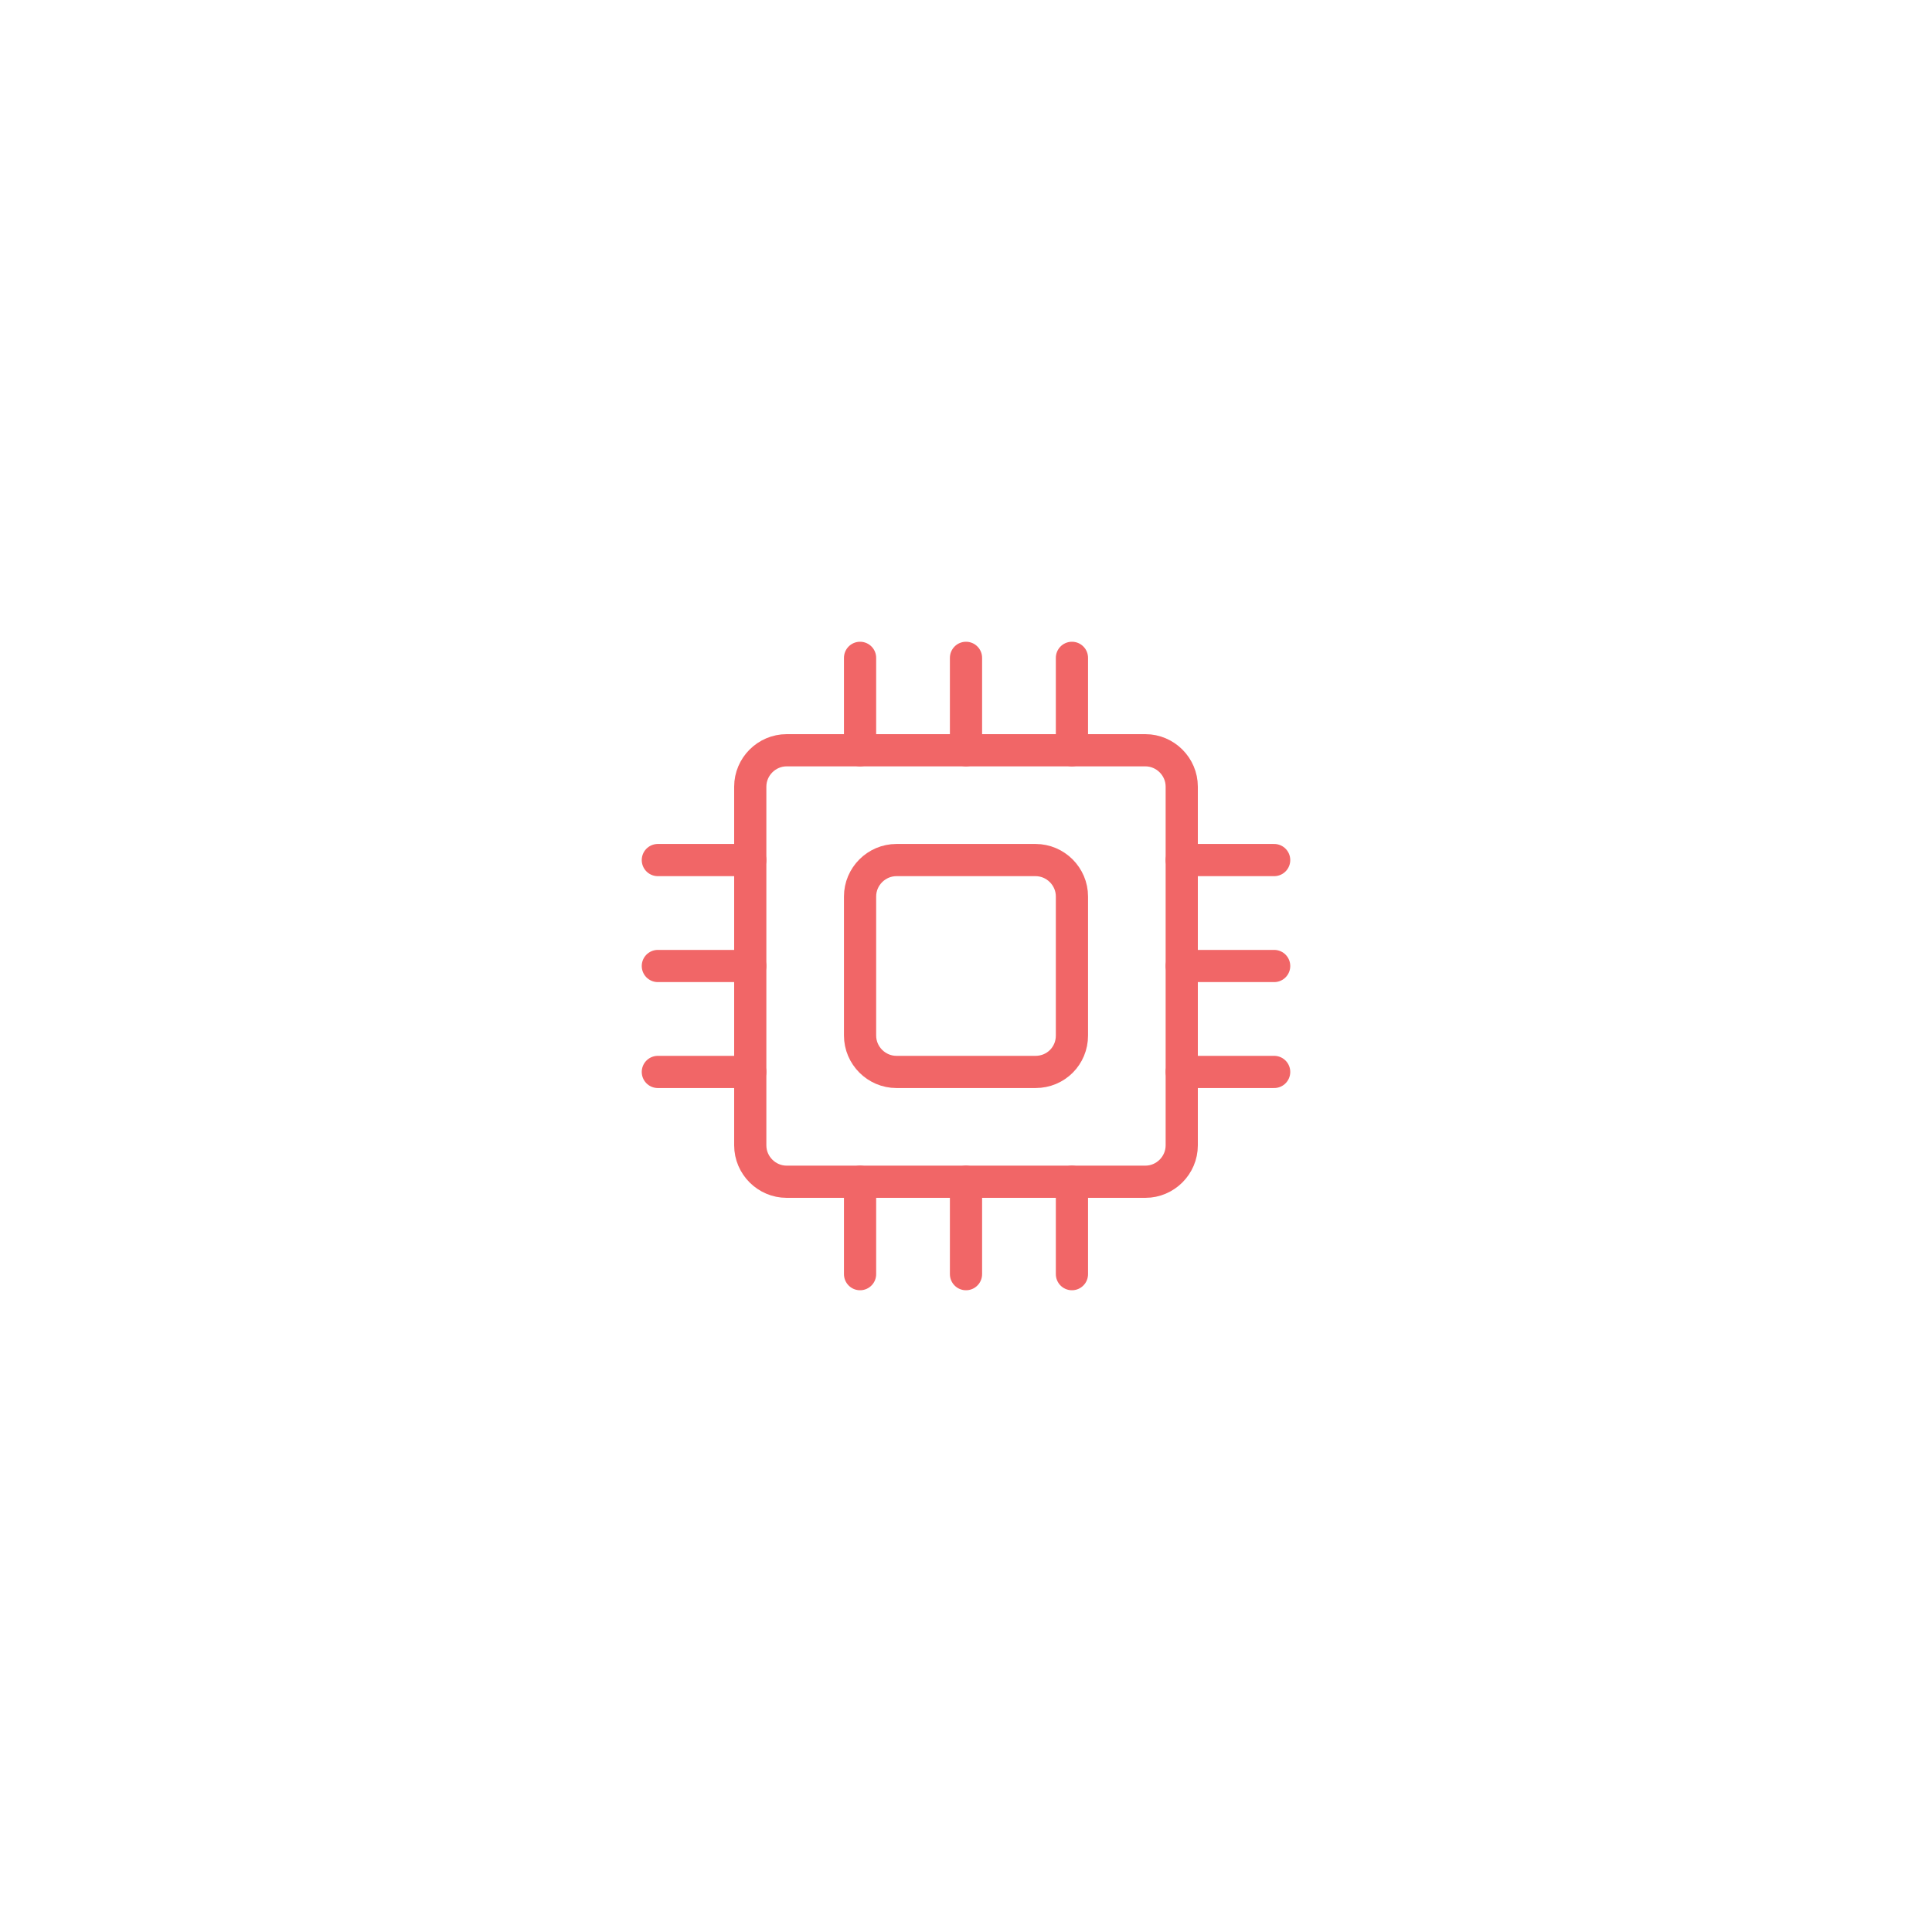
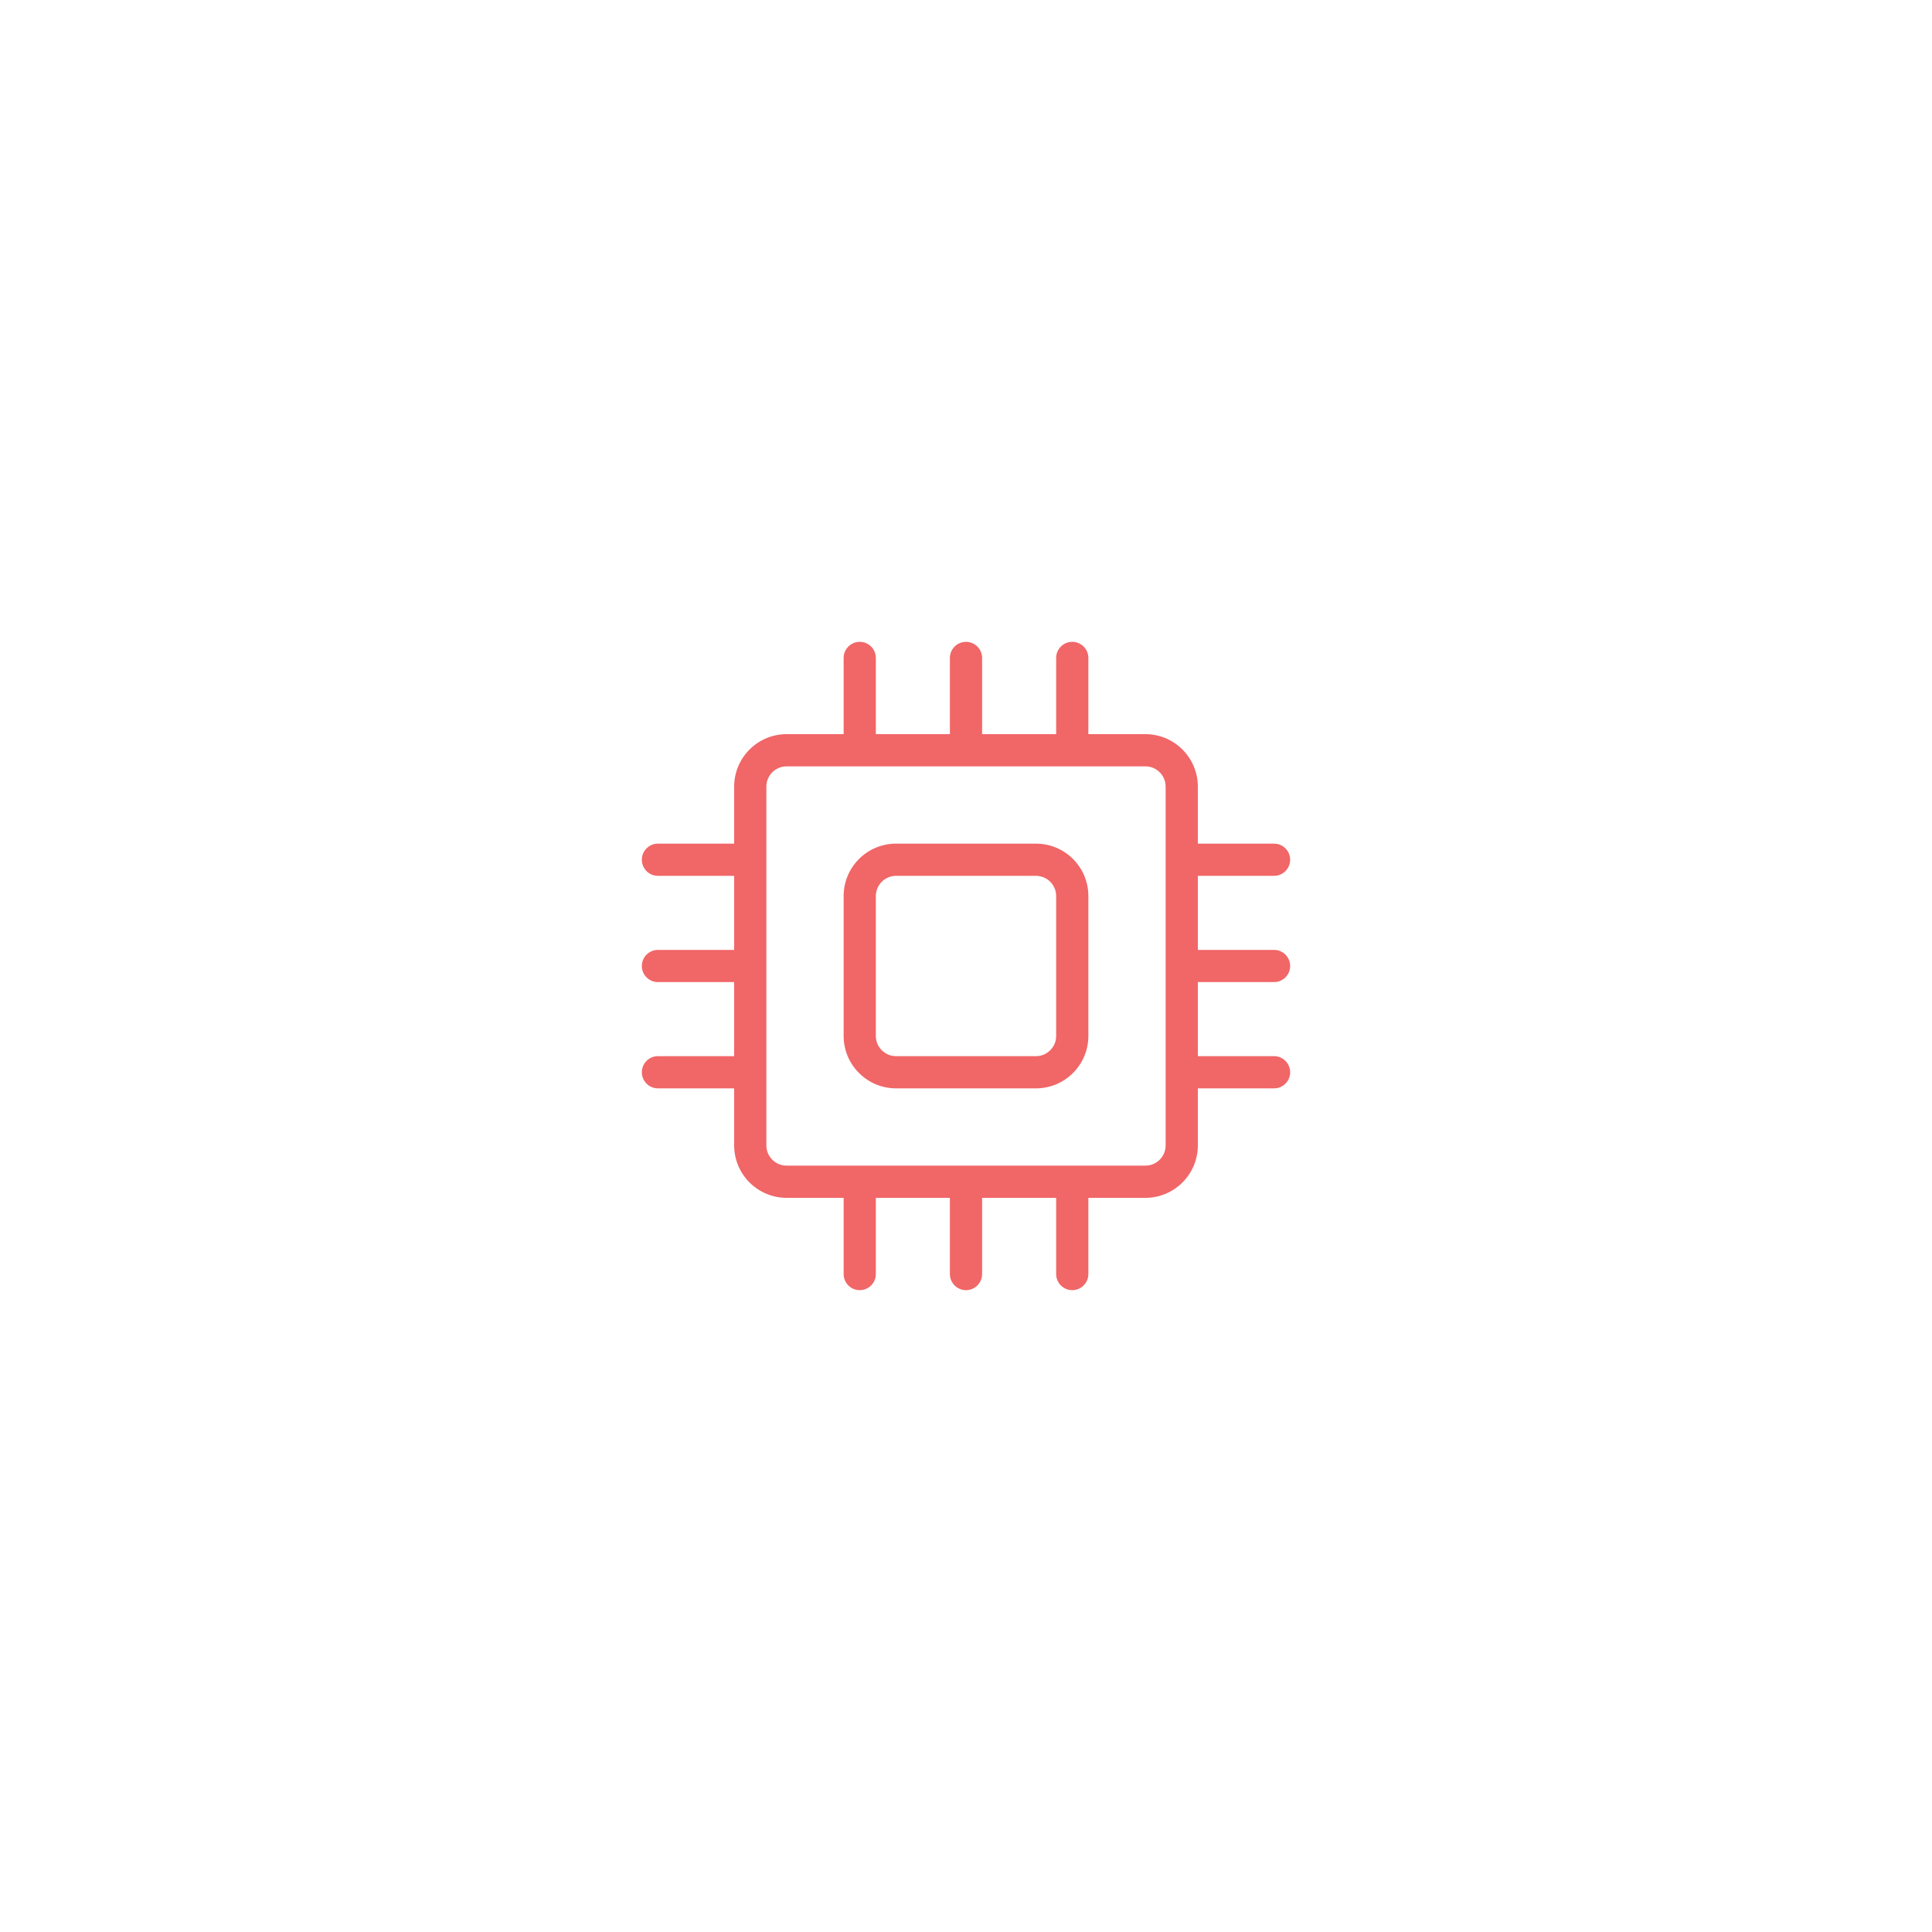
- <svg xmlns="http://www.w3.org/2000/svg" version="1.1" id="Layer_1" x="0px" y="0px" viewBox="0 0 600 600" style="enable-background:new 0 0 600 600;" xml:space="preserve">
-   <style type="text/css">
- 	.st0{fill:none;stroke:#F16667;stroke-width:10;stroke-linejoin:round;stroke-miterlimit:10;}
- 	.st1{fill:none;stroke:#F16667;stroke-width:10;stroke-linecap:round;stroke-linejoin:round;stroke-miterlimit:10;}
- 	.st2{fill:#F16667;}
- 	.st3{fill:none;stroke:#F16667;stroke-width:11.725;stroke-linejoin:round;stroke-miterlimit:10;}
- </style>
-   <g>
-     <path class="st0" d="M355.7,367H244.3c-6.2,0-11.3-5.1-11.3-11.3V244.3c0-6.2,5.1-11.3,11.3-11.3h111.4c6.2,0,11.3,5.1,11.3,11.3   v111.4C367,361.9,361.9,367,355.7,367z" />
-     <path class="st0" d="M321.6,332.9h-43.2c-6.2,0-11.3-5.1-11.3-11.3v-43.2c0-6.2,5.1-11.3,11.3-11.3h43.2c6.2,0,11.3,5.1,11.3,11.3   v43.2C332.9,327.9,327.9,332.9,321.6,332.9z" />
-     <line class="st1" x1="204.3" y1="267.1" x2="233" y2="267.1" />
-     <line class="st1" x1="204.3" y1="300" x2="233" y2="300" />
-     <line class="st1" x1="204.3" y1="332.9" x2="233" y2="332.9" />
-     <line class="st1" x1="367" y1="267.1" x2="395.7" y2="267.1" />
-     <line class="st1" x1="367" y1="300" x2="395.7" y2="300" />
-     <line class="st1" x1="367" y1="332.9" x2="395.7" y2="332.9" />
-     <line class="st1" x1="332.9" y1="204.3" x2="332.9" y2="233" />
-     <line class="st1" x1="300" y1="204.3" x2="300" y2="233" />
-     <line class="st1" x1="267.1" y1="204.3" x2="267.1" y2="233" />
-     <line class="st1" x1="332.9" y1="367" x2="332.9" y2="395.7" />
-     <line class="st1" x1="300" y1="367" x2="300" y2="395.7" />
-     <line class="st1" x1="267.1" y1="367" x2="267.1" y2="395.7" />
-   </g>
+ <svg xmlns="http://www.w3.org/2000/svg" id="Layer_1" data-name="Layer 1" viewBox="0 0 600 600">
+   <defs>
+     <style>.cls-1{fill:#f16667;}</style>
+   </defs>
+   <path class="cls-1" d="M338,278.28A16.28,16.28,0,0,0,321.72,262H278.28A16.28,16.28,0,0,0,262,278.28v43.44A16.28,16.28,0,0,0,278.28,338h43.44A16.28,16.28,0,0,0,338,321.72V278.28Zm-10,43.44a6.28,6.28,0,0,1-6.28,6.28H278.28a6.28,6.28,0,0,1-6.28-6.28V278.28a6.28,6.28,0,0,1,6.28-6.28h43.44a6.28,6.28,0,0,1,6.28,6.28v43.44Z" />
+   <path class="cls-1" d="M395.67,272a5,5,0,0,0,0-10H372V244.28A16.3,16.3,0,0,0,355.72,228H338V204.33a5,5,0,0,0-10,0V228H305V204.33a5,5,0,0,0-10,0V228H272V204.33a5,5,0,0,0-10,0V228H244.28A16.3,16.3,0,0,0,228,244.28V262H204.33a5,5,0,0,0,0,10H228v23H204.33a5,5,0,0,0,0,10H228v23H204.33a5,5,0,0,0,0,10H228v17.72A16.3,16.3,0,0,0,244.28,372H262v23.67a5,5,0,0,0,10,0V372h23v23.67a5,5,0,0,0,10,0V372h23v23.67a5,5,0,0,0,10,0V372h17.72A16.3,16.3,0,0,0,372,355.72V338h23.67a5,5,0,0,0,0-10H372V305h23.67a5,5,0,0,0,0-10H372V272h23.67ZM362,355.72a6.29,6.29,0,0,1-6.28,6.28H244.28a6.29,6.29,0,0,1-6.28-6.28V244.28a6.29,6.29,0,0,1,6.28-6.28H355.72a6.29,6.29,0,0,1,6.28,6.28V355.72Z" />
</svg>
